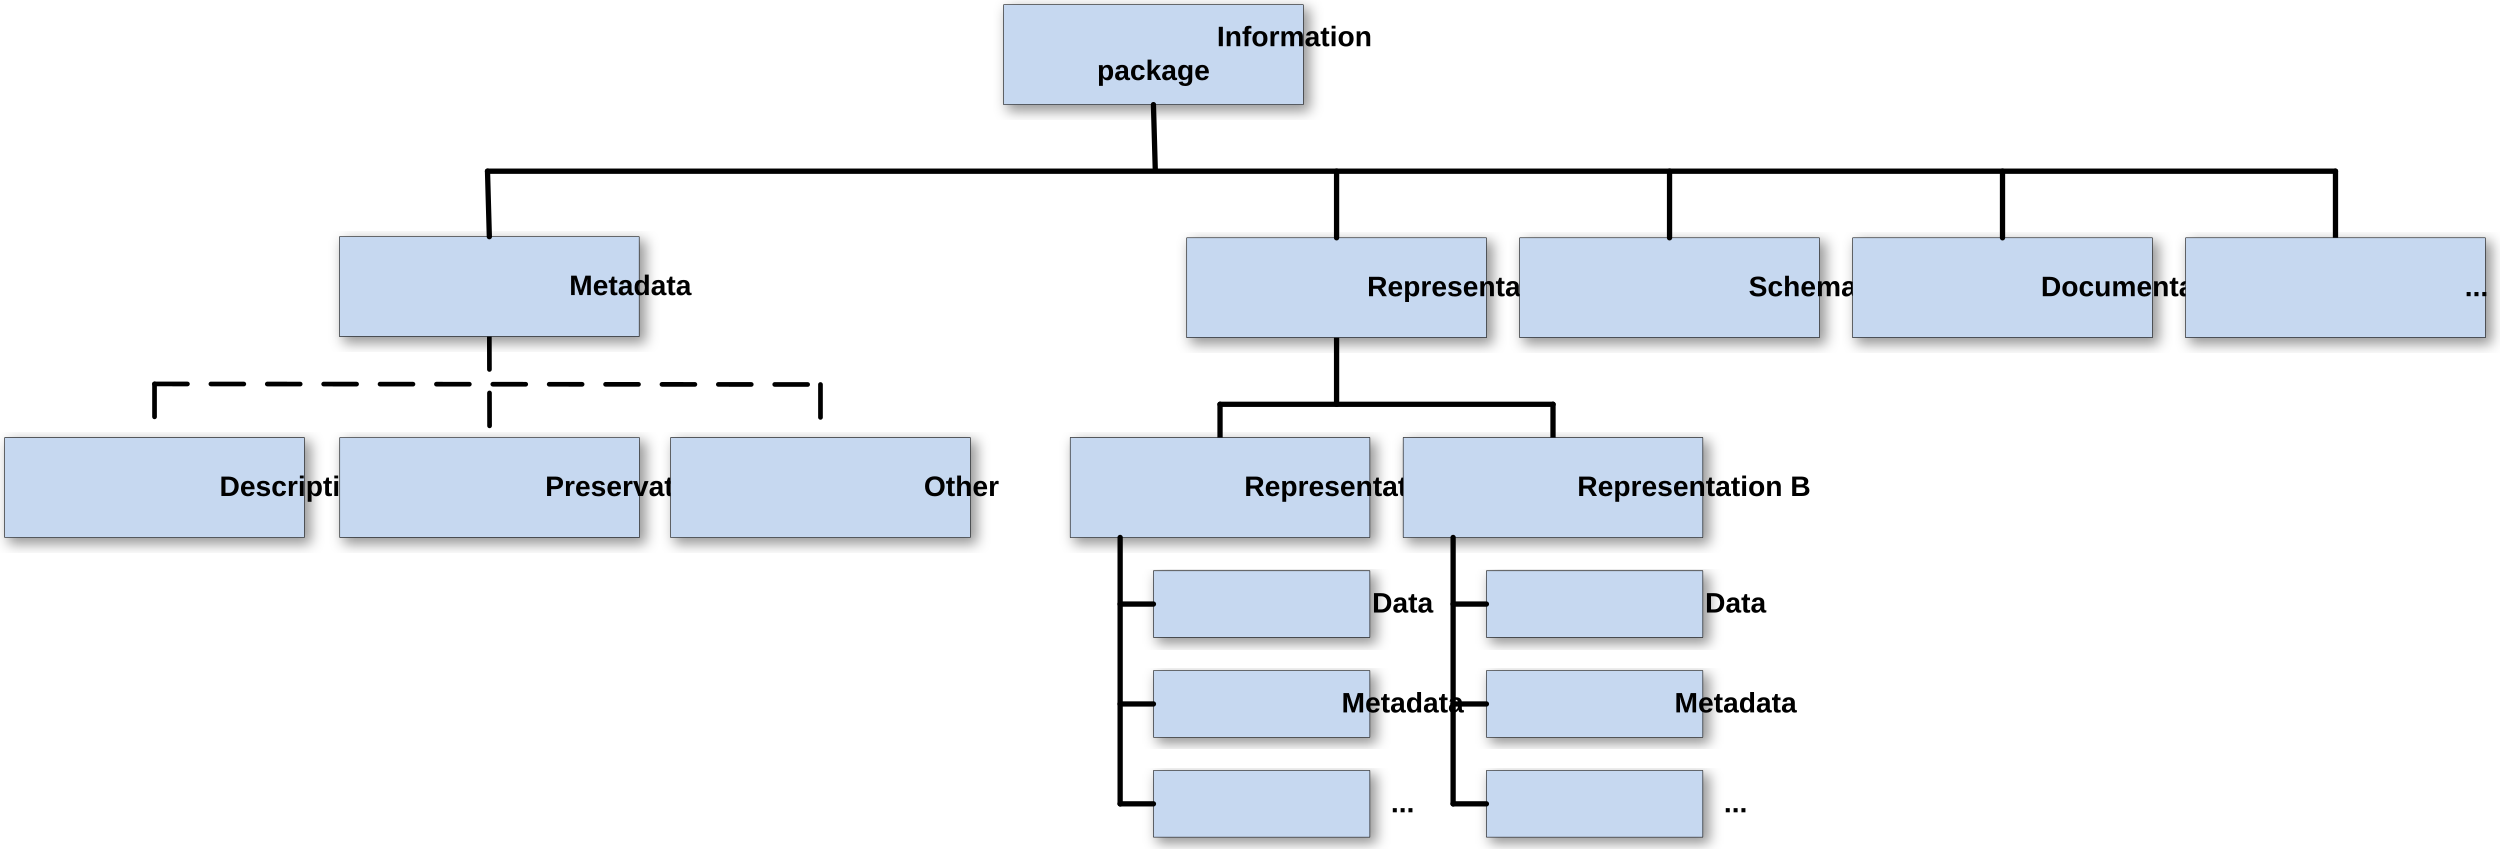
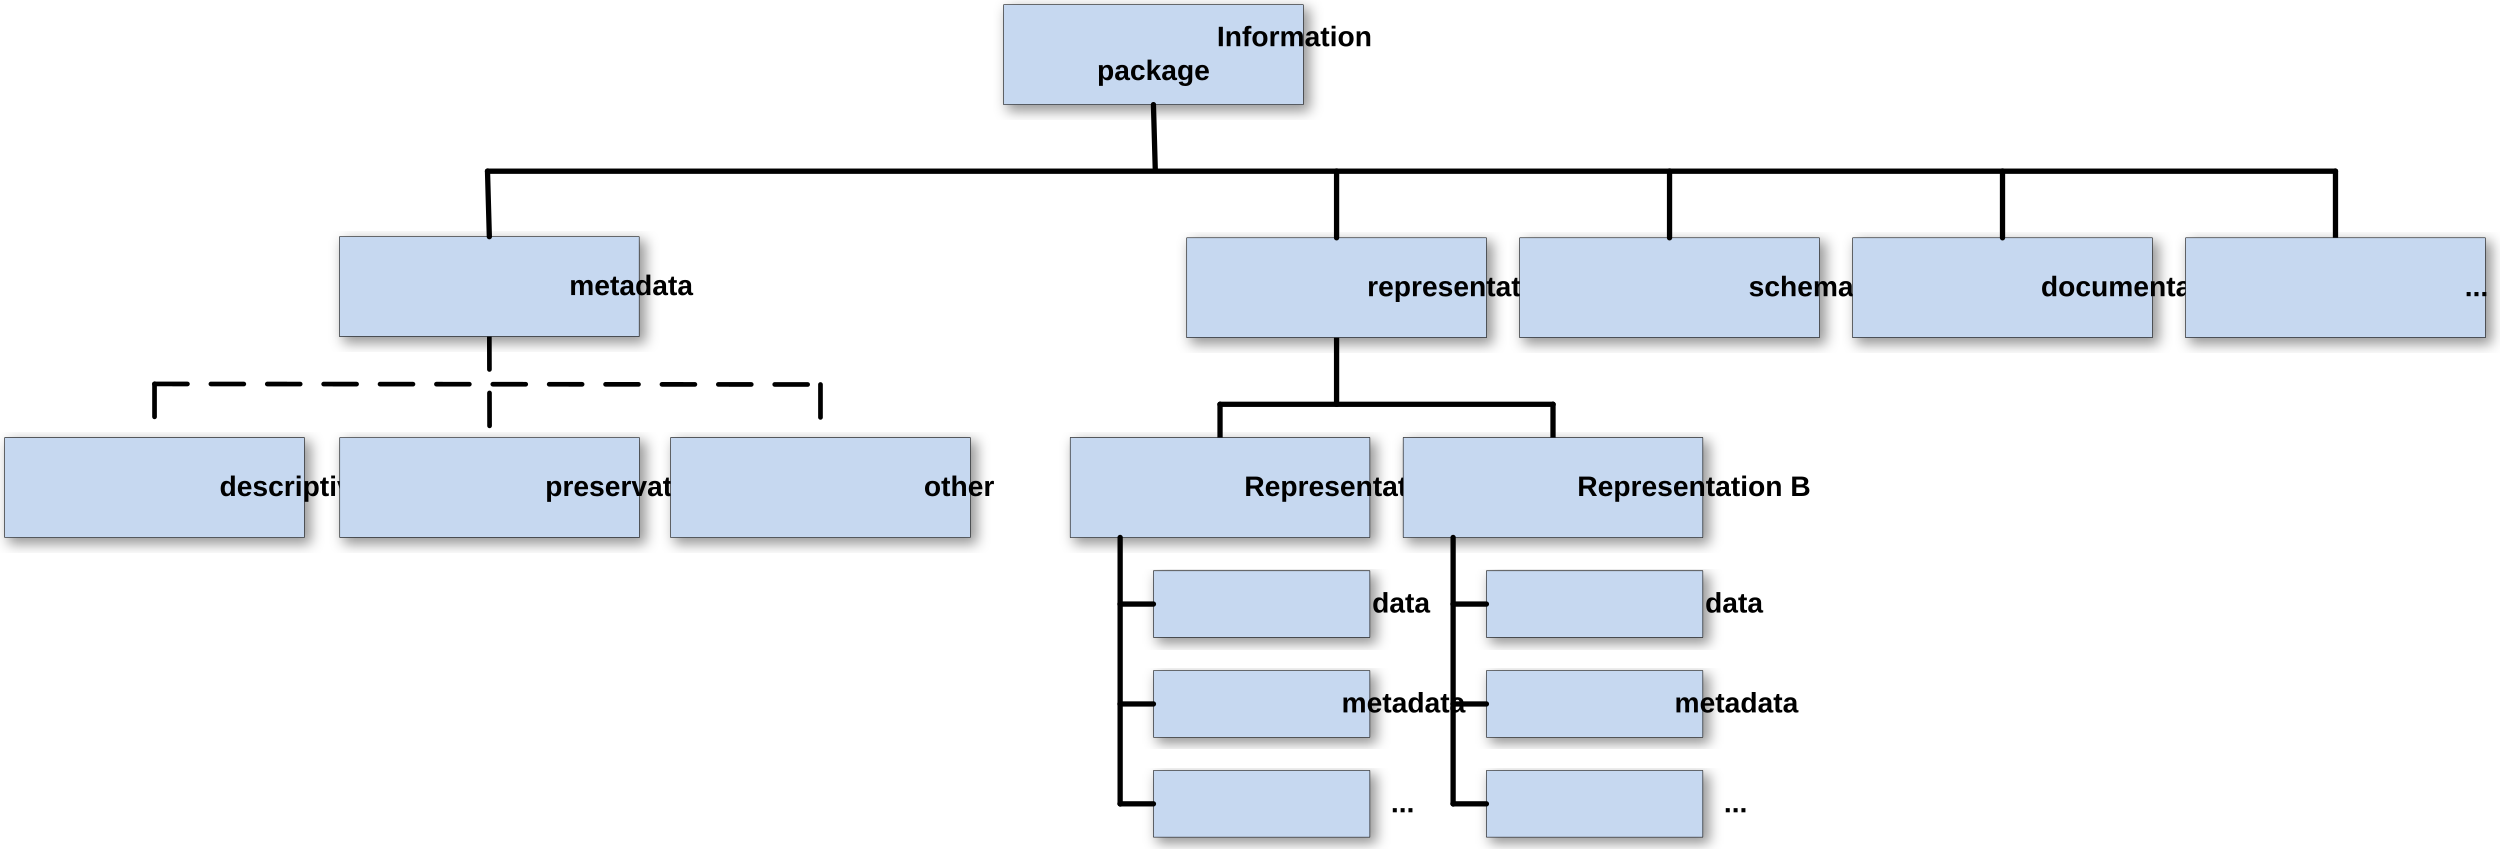
<svg xmlns="http://www.w3.org/2000/svg" xmlns:ns1="http://schemas.microsoft.com/visio/2003/SVGExtensions/" width="14.78in" height="5.036in" viewBox="0 0 1064.15 362.571" xml:space="preserve" color-interpolation-filters="sRGB" class="st8">
  <ns1:documentProperties ns1:langID="2057" ns1:metric="true" ns1:viewMarkup="false" />
  <style type="text/css">
	
		.st1 {visibility:visible}
		.st2 {fill:#000000;fill-opacity:0.4;filter:url(#filter_2.6666667461395);stroke:#000000;stroke-linecap:round;stroke-linejoin:round;stroke-opacity:0.4}
		.st3 {fill:#c6d8f0;stroke:#000000;stroke-linecap:round;stroke-linejoin:round;stroke-width:0.24}
		.st4 {fill:#000000;font-family:Arial;font-size:1em;font-weight:bold}
		.st5 {font-size:1em}
		.st6 {stroke:#000000;stroke-dasharray:14,10;stroke-linecap:round;stroke-linejoin:round;stroke-width:2}
		.st7 {stroke:#000000;stroke-linecap:round;stroke-linejoin:round;stroke-width:2.25}
		.st8 {fill:none;fill-rule:evenodd;font-size:12px;overflow:visible;stroke-linecap:square;stroke-miterlimit:3}
	
	</style>
  <defs id="Filters">
    <filter id="filter_2.6666667461395">
      <feGaussianBlur stdDeviation="2.667" />
    </filter>
  </defs>
  <g ns1:mID="0" ns1:index="1" ns1:groupContext="foregroundPage">
    <ns1:pageProperties ns1:drawingScale="0.0393701" ns1:pageScale="0.0393701" ns1:drawingUnits="24" ns1:shadowOffsetX="8.50394" ns1:shadowOffsetY="-8.50394" />
    <g id="shape1-1" ns1:mID="1" ns1:groupContext="shape" transform="translate(427.196,-318.052)">
      <ns1:userDefs>
        <ns1:ud ns1:nameU="visVersion" ns1:val="VT0(11):26" />
      </ns1:userDefs>
      <ns1:textBlock ns1:margins="rect(4,4,4,4)" ns1:tabSpace="42.5197" />
      <ns1:textRect cx="63.779" cy="341.311" width="127.56" height="42.52" />
      <g id="shadow1-2" ns1:groupContext="shadow" ns1:shadowOffsetX="2.12132" ns1:shadowOffsetY="-2.12132" ns1:shadowType="1" transform="matrix(1,0,0,1,2.12132,2.12132)" class="st1">
        <rect x="0" y="320.051" width="127.559" height="42.52" class="st2" />
      </g>
      <rect x="0" y="320.051" width="127.559" height="42.52" class="st3" />
      <text x="30.78" y="337.71" class="st4" ns1:langID="2057">
        <ns1:paragraph ns1:horizAlign="1" />
        <ns1:tabList />Information         <tspan x="39.76" dy="1.2em" class="st5">package</tspan>
      </text>
    </g>
    <g id="shape2-8" ns1:mID="2" ns1:groupContext="shape" transform="translate(570.864,142.349) rotate(89.8568)">
      <path d="M0 362.57 L43 362.57" class="st6" />
    </g>
    <g id="shape3-11" ns1:mID="3" ns1:groupContext="shape" transform="translate(66.0786,-199.151) rotate(0.0477885)">
      <path d="M0 362.57 L283.47 362.57" class="st6" />
    </g>
    <g id="shape4-14" ns1:mID="4" ns1:groupContext="shape" transform="translate(207.51,-289.706)">
      <path d="M0 362.57 L786.61 362.57" class="st7" />
    </g>
    <g id="shape5-17" ns1:mID="5" ns1:groupContext="shape" transform="translate(156.751,186.251) rotate(-90)">
      <path d="M0 362.57 L14.17 362.57" class="st7" />
    </g>
    <g id="shape6-20" ns1:mID="6" ns1:groupContext="shape" transform="translate(129.332,82.5853) rotate(-91.6114)">
      <path d="M0 362.57 L27.88 362.57" class="st7" />
    </g>
    <g id="shape7-23" ns1:mID="7" ns1:groupContext="shape" transform="translate(631.554,101.211) rotate(-90)">
      <path d="M0 362.57 L28.35 362.57" class="st7" />
    </g>
    <g id="shape8-26" ns1:mID="8" ns1:groupContext="shape" transform="translate(144.515,-219.315)">
      <ns1:userDefs>
        <ns1:ud ns1:nameU="visVersion" ns1:val="VT0(11):26" />
      </ns1:userDefs>
      <ns1:textBlock ns1:margins="rect(4,4,4,4)" ns1:tabSpace="42.5197" />
      <ns1:textRect cx="63.779" cy="341.311" width="127.56" height="42.52" />
      <g id="shadow8-27" ns1:groupContext="shadow" ns1:shadowOffsetX="2.12132" ns1:shadowOffsetY="-2.12132" ns1:shadowType="1" transform="matrix(1,0,0,1,2.12132,2.12132)" class="st1">
        <rect x="0" y="320.051" width="127.559" height="42.52" class="st2" />
      </g>
      <rect x="0" y="320.051" width="127.559" height="42.52" class="st3" />
      <text x="37.77" y="344.91" class="st4" ns1:langID="2057">
        <ns1:paragraph ns1:horizAlign="1" />
-         <ns1:tabList />Metadata</text>
+         <ns1:tabList />metadata</text>
    </g>
    <g id="shape9-32" ns1:mID="9" ns1:groupContext="shape" transform="translate(206.357,172.077) rotate(-90)">
      <path d="M0 362.57 L28.35 362.57" class="st7" />
    </g>
    <g id="shape10-35" ns1:mID="10" ns1:groupContext="shape" transform="translate(-154.133,110.932) rotate(-91.6114)">
      <path d="M0 362.57 L27.88 362.57" class="st7" />
    </g>
    <g id="shape11-38" ns1:mID="11" ns1:groupContext="shape" transform="translate(1.99869,-133.8)">
      <ns1:userDefs>
        <ns1:ud ns1:nameU="visVersion" ns1:val="VT0(11):26" />
      </ns1:userDefs>
      <ns1:textBlock ns1:margins="rect(4,4,4,4)" ns1:tabSpace="42.5197" />
      <ns1:textRect cx="63.779" cy="341.311" width="127.56" height="42.52" />
      <g id="shadow11-39" ns1:groupContext="shadow" ns1:shadowOffsetX="2.12132" ns1:shadowOffsetY="-2.12132" ns1:shadowType="1" transform="matrix(1,0,0,1,2.12132,2.12132)" class="st1">
        <rect x="0" y="320.051" width="127.559" height="42.52" class="st2" />
      </g>
      <rect x="0" y="320.051" width="127.559" height="42.52" class="st3" />
      <text x="31.43" y="344.91" class="st4" ns1:langID="2057">
        <ns1:paragraph ns1:horizAlign="1" />
-         <ns1:tabList />Descriptive</text>
+         <ns1:tabList />descriptive</text>
    </g>
    <g id="shape12-44" ns1:mID="12" ns1:groupContext="shape" transform="translate(144.623,-133.792)">
      <ns1:userDefs>
        <ns1:ud ns1:nameU="visVersion" ns1:val="VT0(11):26" />
      </ns1:userDefs>
      <ns1:textBlock ns1:margins="rect(4,4,4,4)" ns1:tabSpace="42.5197" />
      <ns1:textRect cx="63.779" cy="341.311" width="127.56" height="42.52" />
      <g id="shadow12-45" ns1:groupContext="shadow" ns1:shadowOffsetX="2.12132" ns1:shadowOffsetY="-2.12132" ns1:shadowType="1" transform="matrix(1,0,0,1,2.12132,2.12132)" class="st1">
        <rect x="0" y="320.051" width="127.559" height="42.52" class="st2" />
      </g>
      <rect x="0" y="320.051" width="127.559" height="42.52" class="st3" />
      <text x="27.43" y="344.91" class="st4" ns1:langID="2057">
        <ns1:paragraph ns1:horizAlign="1" />
-         <ns1:tabList />Preservation</text>
+         <ns1:tabList />preservation</text>
    </g>
    <g id="shape13-50" ns1:mID="13" ns1:groupContext="shape" transform="translate(285.463,-133.8)">
      <ns1:userDefs>
        <ns1:ud ns1:nameU="visVersion" ns1:val="VT0(11):26" />
      </ns1:userDefs>
      <ns1:textBlock ns1:margins="rect(4,4,4,4)" ns1:tabSpace="42.5197" />
      <ns1:textRect cx="63.779" cy="341.311" width="127.56" height="42.52" />
      <g id="shadow13-51" ns1:groupContext="shadow" ns1:shadowOffsetX="2.12132" ns1:shadowOffsetY="-2.12132" ns1:shadowType="1" transform="matrix(1,0,0,1,2.12132,2.12132)" class="st1">
        <rect x="0" y="320.051" width="127.559" height="42.52" class="st2" />
      </g>
      <rect x="0" y="320.051" width="127.559" height="42.52" class="st3" />
      <text x="47.78" y="344.91" class="st4" ns1:langID="2057">
        <ns1:paragraph ns1:horizAlign="1" />
-         <ns1:tabList />Other</text>
+         <ns1:tabList />other</text>
    </g>
    <g id="shape14-56" ns1:mID="14" ns1:groupContext="shape" transform="translate(455.542,-133.8)">
      <ns1:userDefs>
        <ns1:ud ns1:nameU="visVersion" ns1:val="VT0(11):26" />
      </ns1:userDefs>
      <ns1:textBlock ns1:margins="rect(4,4,4,4)" ns1:tabSpace="42.5197" />
      <ns1:textRect cx="63.779" cy="341.311" width="127.56" height="42.52" />
      <g id="shadow14-57" ns1:groupContext="shadow" ns1:shadowOffsetX="2.12132" ns1:shadowOffsetY="-2.12132" ns1:shadowType="1" transform="matrix(1,0,0,1,2.12132,2.12132)" class="st1">
        <rect x="0" y="320.051" width="127.559" height="42.52" class="st2" />
      </g>
      <rect x="0" y="320.051" width="127.559" height="42.52" class="st3" />
      <text x="14.1" y="344.91" class="st4" ns1:langID="2057">
        <ns1:paragraph ns1:horizAlign="1" />
        <ns1:tabList />Representation A</text>
    </g>
    <g id="shape15-62" ns1:mID="15" ns1:groupContext="shape" transform="translate(711.814,163.662) rotate(90.001)">
      <path d="M0 362.57 L22.59 362.57" class="st6" />
    </g>
    <g id="shape16-65" ns1:mID="16" ns1:groupContext="shape" transform="translate(428.347,163.387) rotate(89.9949)">
      <path d="M0 362.57 L22.83 362.57" class="st6" />
    </g>
    <g id="shape17-68" ns1:mID="17" ns1:groupContext="shape" transform="translate(505.148,-218.84)">
      <ns1:userDefs>
        <ns1:ud ns1:nameU="visVersion" ns1:val="VT0(11):26" />
      </ns1:userDefs>
      <ns1:textBlock ns1:margins="rect(4,4,4,4)" ns1:tabSpace="42.5197" />
      <ns1:textRect cx="63.779" cy="341.311" width="127.56" height="42.52" />
      <g id="shadow17-69" ns1:groupContext="shadow" ns1:shadowOffsetX="2.12132" ns1:shadowOffsetY="-2.12132" ns1:shadowType="1" transform="matrix(1,0,0,1,2.12132,2.12132)" class="st1">
        <rect x="0" y="320.051" width="127.559" height="42.52" class="st2" />
      </g>
      <rect x="0" y="320.051" width="127.559" height="42.52" class="st3" />
      <text x="16.77" y="344.91" class="st4" ns1:langID="2057">
        <ns1:paragraph ns1:horizAlign="1" />
-         <ns1:tabList />Representations</text>
+         <ns1:tabList />representations</text>
    </g>
    <g id="shape18-74" ns1:mID="18" ns1:groupContext="shape" transform="translate(646.881,-218.84)">
      <ns1:userDefs>
        <ns1:ud ns1:nameU="visVersion" ns1:val="VT0(11):26" />
      </ns1:userDefs>
      <ns1:textBlock ns1:margins="rect(4,4,4,4)" ns1:tabSpace="42.5197" />
      <ns1:textRect cx="63.779" cy="341.311" width="127.56" height="42.52" />
      <g id="shadow18-75" ns1:groupContext="shadow" ns1:shadowOffsetX="2.12132" ns1:shadowOffsetY="-2.12132" ns1:shadowType="1" transform="matrix(1,0,0,1,2.12132,2.12132)" class="st1">
        <rect x="0" y="320.051" width="127.559" height="42.52" class="st2" />
      </g>
      <rect x="0" y="320.051" width="127.559" height="42.52" class="st3" />
      <text x="37.43" y="344.91" class="st4" ns1:langID="2057">
        <ns1:paragraph ns1:horizAlign="1" />
-         <ns1:tabList />Schemas</text>
+         <ns1:tabList />schemas</text>
    </g>
    <g id="shape19-80" ns1:mID="19" ns1:groupContext="shape" transform="translate(788.613,-218.84)">
      <ns1:userDefs>
        <ns1:ud ns1:nameU="visVersion" ns1:val="VT0(11):26" />
      </ns1:userDefs>
      <ns1:textBlock ns1:margins="rect(4,4,4,4)" ns1:tabSpace="42.5197" />
      <ns1:textRect cx="63.779" cy="341.311" width="127.56" height="42.52" />
      <g id="shadow19-81" ns1:groupContext="shadow" ns1:shadowOffsetX="2.12132" ns1:shadowOffsetY="-2.12132" ns1:shadowType="1" transform="matrix(1,0,0,1,2.12132,2.12132)" class="st1">
        <rect x="0" y="320.051" width="127.559" height="42.52" class="st2" />
      </g>
      <rect x="0" y="320.051" width="127.559" height="42.52" class="st3" />
      <text x="20.11" y="344.91" class="st4" ns1:langID="2057">
        <ns1:paragraph ns1:horizAlign="1" />
-         <ns1:tabList />Documentation</text>
+         <ns1:tabList />documentation</text>
    </g>
    <g id="shape20-86" ns1:mID="20" ns1:groupContext="shape" transform="translate(930.345,-218.84)">
      <ns1:userDefs>
        <ns1:ud ns1:nameU="visVersion" ns1:val="VT0(11):26" />
      </ns1:userDefs>
      <ns1:textBlock ns1:margins="rect(4,4,4,4)" ns1:tabSpace="42.5197" />
      <ns1:textRect cx="63.779" cy="341.311" width="127.56" height="42.52" />
      <g id="shadow20-87" ns1:groupContext="shadow" ns1:shadowOffsetX="2.12132" ns1:shadowOffsetY="-2.12132" ns1:shadowType="1" transform="matrix(1,0,0,1,2.12132,2.12132)" class="st1">
        <rect x="0" y="320.051" width="127.559" height="42.52" class="st2" />
      </g>
      <rect x="0" y="320.051" width="127.559" height="42.52" class="st3" />
      <text x="58.78" y="344.91" class="st4" ns1:langID="2057">
        <ns1:paragraph ns1:horizAlign="1" />
        <ns1:tabList />...</text>
    </g>
    <g id="shape21-92" ns1:mID="21" ns1:groupContext="shape" transform="translate(490.975,-91.2807)">
      <ns1:userDefs>
        <ns1:ud ns1:nameU="visVersion" ns1:val="VT0(11):26" />
      </ns1:userDefs>
      <ns1:textBlock ns1:margins="rect(4,4,4,4)" ns1:tabSpace="42.5197" />
      <ns1:textRect cx="46.063" cy="348.397" width="92.13" height="28.346" />
      <g id="shadow21-93" ns1:groupContext="shadow" ns1:shadowOffsetX="2.12132" ns1:shadowOffsetY="-2.12132" ns1:shadowType="1" transform="matrix(1,0,0,1,2.12132,2.12132)" class="st1">
        <rect x="0" y="334.224" width="92.126" height="28.346" class="st2" />
      </g>
      <rect x="0" y="334.224" width="92.126" height="28.346" class="st3" />
      <text x="33.06" y="352" class="st4" ns1:langID="2057">
        <ns1:paragraph ns1:horizAlign="1" />
-         <ns1:tabList />Data</text>
+         <ns1:tabList />data</text>
    </g>
    <g id="shape22-98" ns1:mID="22" ns1:groupContext="shape" transform="translate(490.975,-48.761)">
      <ns1:userDefs>
        <ns1:ud ns1:nameU="visVersion" ns1:val="VT0(11):26" />
      </ns1:userDefs>
      <ns1:textBlock ns1:margins="rect(4,4,4,4)" ns1:tabSpace="42.5197" />
      <ns1:textRect cx="46.063" cy="348.397" width="92.13" height="28.346" />
      <g id="shadow22-99" ns1:groupContext="shadow" ns1:shadowOffsetX="2.12132" ns1:shadowOffsetY="-2.12132" ns1:shadowType="1" transform="matrix(1,0,0,1,2.12132,2.12132)" class="st1">
        <rect x="0" y="334.224" width="92.126" height="28.346" class="st2" />
      </g>
      <rect x="0" y="334.224" width="92.126" height="28.346" class="st3" />
      <text x="20.06" y="352" class="st4" ns1:langID="2057">
        <ns1:paragraph ns1:horizAlign="1" />
-         <ns1:tabList />Metadata</text>
+         <ns1:tabList />metadata</text>
    </g>
    <g id="shape23-104" ns1:mID="23" ns1:groupContext="shape" transform="translate(490.975,-6.24131)">
      <ns1:userDefs>
        <ns1:ud ns1:nameU="visVersion" ns1:val="VT0(11):26" />
      </ns1:userDefs>
      <ns1:textBlock ns1:margins="rect(4,4,4,4)" ns1:tabSpace="42.5197" />
      <ns1:textRect cx="46.063" cy="348.397" width="92.13" height="28.346" />
      <g id="shadow23-105" ns1:groupContext="shadow" ns1:shadowOffsetX="2.12132" ns1:shadowOffsetY="-2.12132" ns1:shadowType="1" transform="matrix(1,0,0,1,2.12132,2.12132)" class="st1">
        <rect x="0" y="334.224" width="92.126" height="28.346" class="st2" />
      </g>
      <rect x="0" y="334.224" width="92.126" height="28.346" class="st3" />
      <text x="41.06" y="352" class="st4" ns1:langID="2057">
        <ns1:paragraph ns1:horizAlign="1" />
        <ns1:tabList />...</text>
    </g>
    <g id="shape24-110" ns1:mID="24" ns1:groupContext="shape" transform="translate(114.231,342.156) rotate(-90)">
      <path d="M0 362.57 L113.39 362.57" class="st7" />
    </g>
    <g id="shape25-113" ns1:mID="25" ns1:groupContext="shape" transform="translate(661.054,534.648) rotate(180)">
      <path d="M0 362.57 L141.73 362.57" class="st7" />
    </g>
    <g id="shape26-116" ns1:mID="26" ns1:groupContext="shape" transform="translate(298.483,186.251) rotate(-90)">
      <path d="M0 362.57 L14.17 362.57" class="st7" />
    </g>
    <g id="shape27-119" ns1:mID="27" ns1:groupContext="shape" transform="translate(206.357,101.211) rotate(-90)">
      <path d="M0 362.57 L28.35 362.57" class="st7" />
    </g>
    <g id="shape28-122" ns1:mID="28" ns1:groupContext="shape" transform="translate(490.975,704.727) rotate(180)">
      <path d="M0 362.57 L14.17 362.57" class="st7" />
    </g>
    <g id="shape29-125" ns1:mID="29" ns1:groupContext="shape" transform="translate(348.089,101.211) rotate(-90)">
      <path d="M0 362.57 L28.35 362.57" class="st7" />
    </g>
    <g id="shape30-128" ns1:mID="30" ns1:groupContext="shape" transform="translate(1214.96,72.8648) rotate(90)">
      <path d="M0 362.57 L28.35 362.57" class="st7" />
    </g>
    <g id="shape31-131" ns1:mID="31" ns1:groupContext="shape" transform="translate(490.975,662.207) rotate(180)">
      <path d="M0 362.57 L14.17 362.57" class="st7" />
    </g>
    <g id="shape32-134" ns1:mID="32" ns1:groupContext="shape" transform="translate(490.975,619.687) rotate(180)">
      <path d="M0 362.57 L14.17 362.57" class="st7" />
    </g>
    <g id="shape33-137" ns1:mID="33" ns1:groupContext="shape" transform="translate(597.274,-133.8)">
      <ns1:userDefs>
        <ns1:ud ns1:nameU="visVersion" ns1:val="VT0(11):26" />
      </ns1:userDefs>
      <ns1:textBlock ns1:margins="rect(4,4,4,4)" ns1:tabSpace="42.5197" />
      <ns1:textRect cx="63.779" cy="341.311" width="127.56" height="42.52" />
      <g id="shadow33-138" ns1:groupContext="shadow" ns1:shadowOffsetX="2.12132" ns1:shadowOffsetY="-2.12132" ns1:shadowType="1" transform="matrix(1,0,0,1,2.12132,2.12132)" class="st1">
        <rect x="0" y="320.051" width="127.559" height="42.52" class="st2" />
      </g>
      <rect x="0" y="320.051" width="127.559" height="42.52" class="st3" />
      <text x="14.1" y="344.91" class="st4" ns1:langID="2057">
        <ns1:paragraph ns1:horizAlign="1" />
        <ns1:tabList />Representation B</text>
    </g>
    <g id="shape34-143" ns1:mID="34" ns1:groupContext="shape" transform="translate(632.707,-91.2807)">
      <ns1:userDefs>
        <ns1:ud ns1:nameU="visVersion" ns1:val="VT0(11):26" />
      </ns1:userDefs>
      <ns1:textBlock ns1:margins="rect(4,4,4,4)" ns1:tabSpace="42.5197" />
      <ns1:textRect cx="46.063" cy="348.397" width="92.13" height="28.346" />
      <g id="shadow34-144" ns1:groupContext="shadow" ns1:shadowOffsetX="2.12132" ns1:shadowOffsetY="-2.12132" ns1:shadowType="1" transform="matrix(1,0,0,1,2.12132,2.12132)" class="st1">
        <rect x="0" y="334.224" width="92.126" height="28.346" class="st2" />
      </g>
      <rect x="0" y="334.224" width="92.126" height="28.346" class="st3" />
      <text x="33.06" y="352" class="st4" ns1:langID="2057">
        <ns1:paragraph ns1:horizAlign="1" />
-         <ns1:tabList />Data</text>
+         <ns1:tabList />data</text>
    </g>
    <g id="shape35-149" ns1:mID="35" ns1:groupContext="shape" transform="translate(632.707,-48.761)">
      <ns1:userDefs>
        <ns1:ud ns1:nameU="visVersion" ns1:val="VT0(11):26" />
      </ns1:userDefs>
      <ns1:textBlock ns1:margins="rect(4,4,4,4)" ns1:tabSpace="42.5197" />
      <ns1:textRect cx="46.063" cy="348.397" width="92.13" height="28.346" />
      <g id="shadow35-150" ns1:groupContext="shadow" ns1:shadowOffsetX="2.12132" ns1:shadowOffsetY="-2.12132" ns1:shadowType="1" transform="matrix(1,0,0,1,2.12132,2.12132)" class="st1">
        <rect x="0" y="334.224" width="92.126" height="28.346" class="st2" />
      </g>
      <rect x="0" y="334.224" width="92.126" height="28.346" class="st3" />
      <text x="20.06" y="352" class="st4" ns1:langID="2057">
        <ns1:paragraph ns1:horizAlign="1" />
-         <ns1:tabList />Metadata</text>
+         <ns1:tabList />metadata</text>
    </g>
    <g id="shape36-155" ns1:mID="36" ns1:groupContext="shape" transform="translate(632.707,-6.24131)">
      <ns1:userDefs>
        <ns1:ud ns1:nameU="visVersion" ns1:val="VT0(11):26" />
      </ns1:userDefs>
      <ns1:textBlock ns1:margins="rect(4,4,4,4)" ns1:tabSpace="42.5197" />
      <ns1:textRect cx="46.063" cy="348.397" width="92.13" height="28.346" />
      <g id="shadow36-156" ns1:groupContext="shadow" ns1:shadowOffsetX="2.12132" ns1:shadowOffsetY="-2.12132" ns1:shadowType="1" transform="matrix(1,0,0,1,2.12132,2.12132)" class="st1">
        <rect x="0" y="334.224" width="92.126" height="28.346" class="st2" />
      </g>
      <rect x="0" y="334.224" width="92.126" height="28.346" class="st3" />
      <text x="41.06" y="352" class="st4" ns1:langID="2057">
        <ns1:paragraph ns1:horizAlign="1" />
        <ns1:tabList />...</text>
    </g>
    <g id="shape37-161" ns1:mID="37" ns1:groupContext="shape" transform="translate(255.963,342.156) rotate(-90)">
      <path d="M0 362.57 L113.39 362.57" class="st7" />
    </g>
    <g id="shape38-164" ns1:mID="38" ns1:groupContext="shape" transform="translate(632.707,704.727) rotate(180)">
      <path d="M0 362.57 L14.17 362.57" class="st7" />
    </g>
    <g id="shape39-167" ns1:mID="39" ns1:groupContext="shape" transform="translate(632.707,662.207) rotate(180)">
      <path d="M0 362.57 L14.17 362.57" class="st7" />
    </g>
    <g id="shape40-170" ns1:mID="40" ns1:groupContext="shape" transform="translate(632.707,619.687) rotate(180)">
      <path d="M0 362.57 L14.17 362.57" class="st7" />
    </g>
  </g>
</svg>
